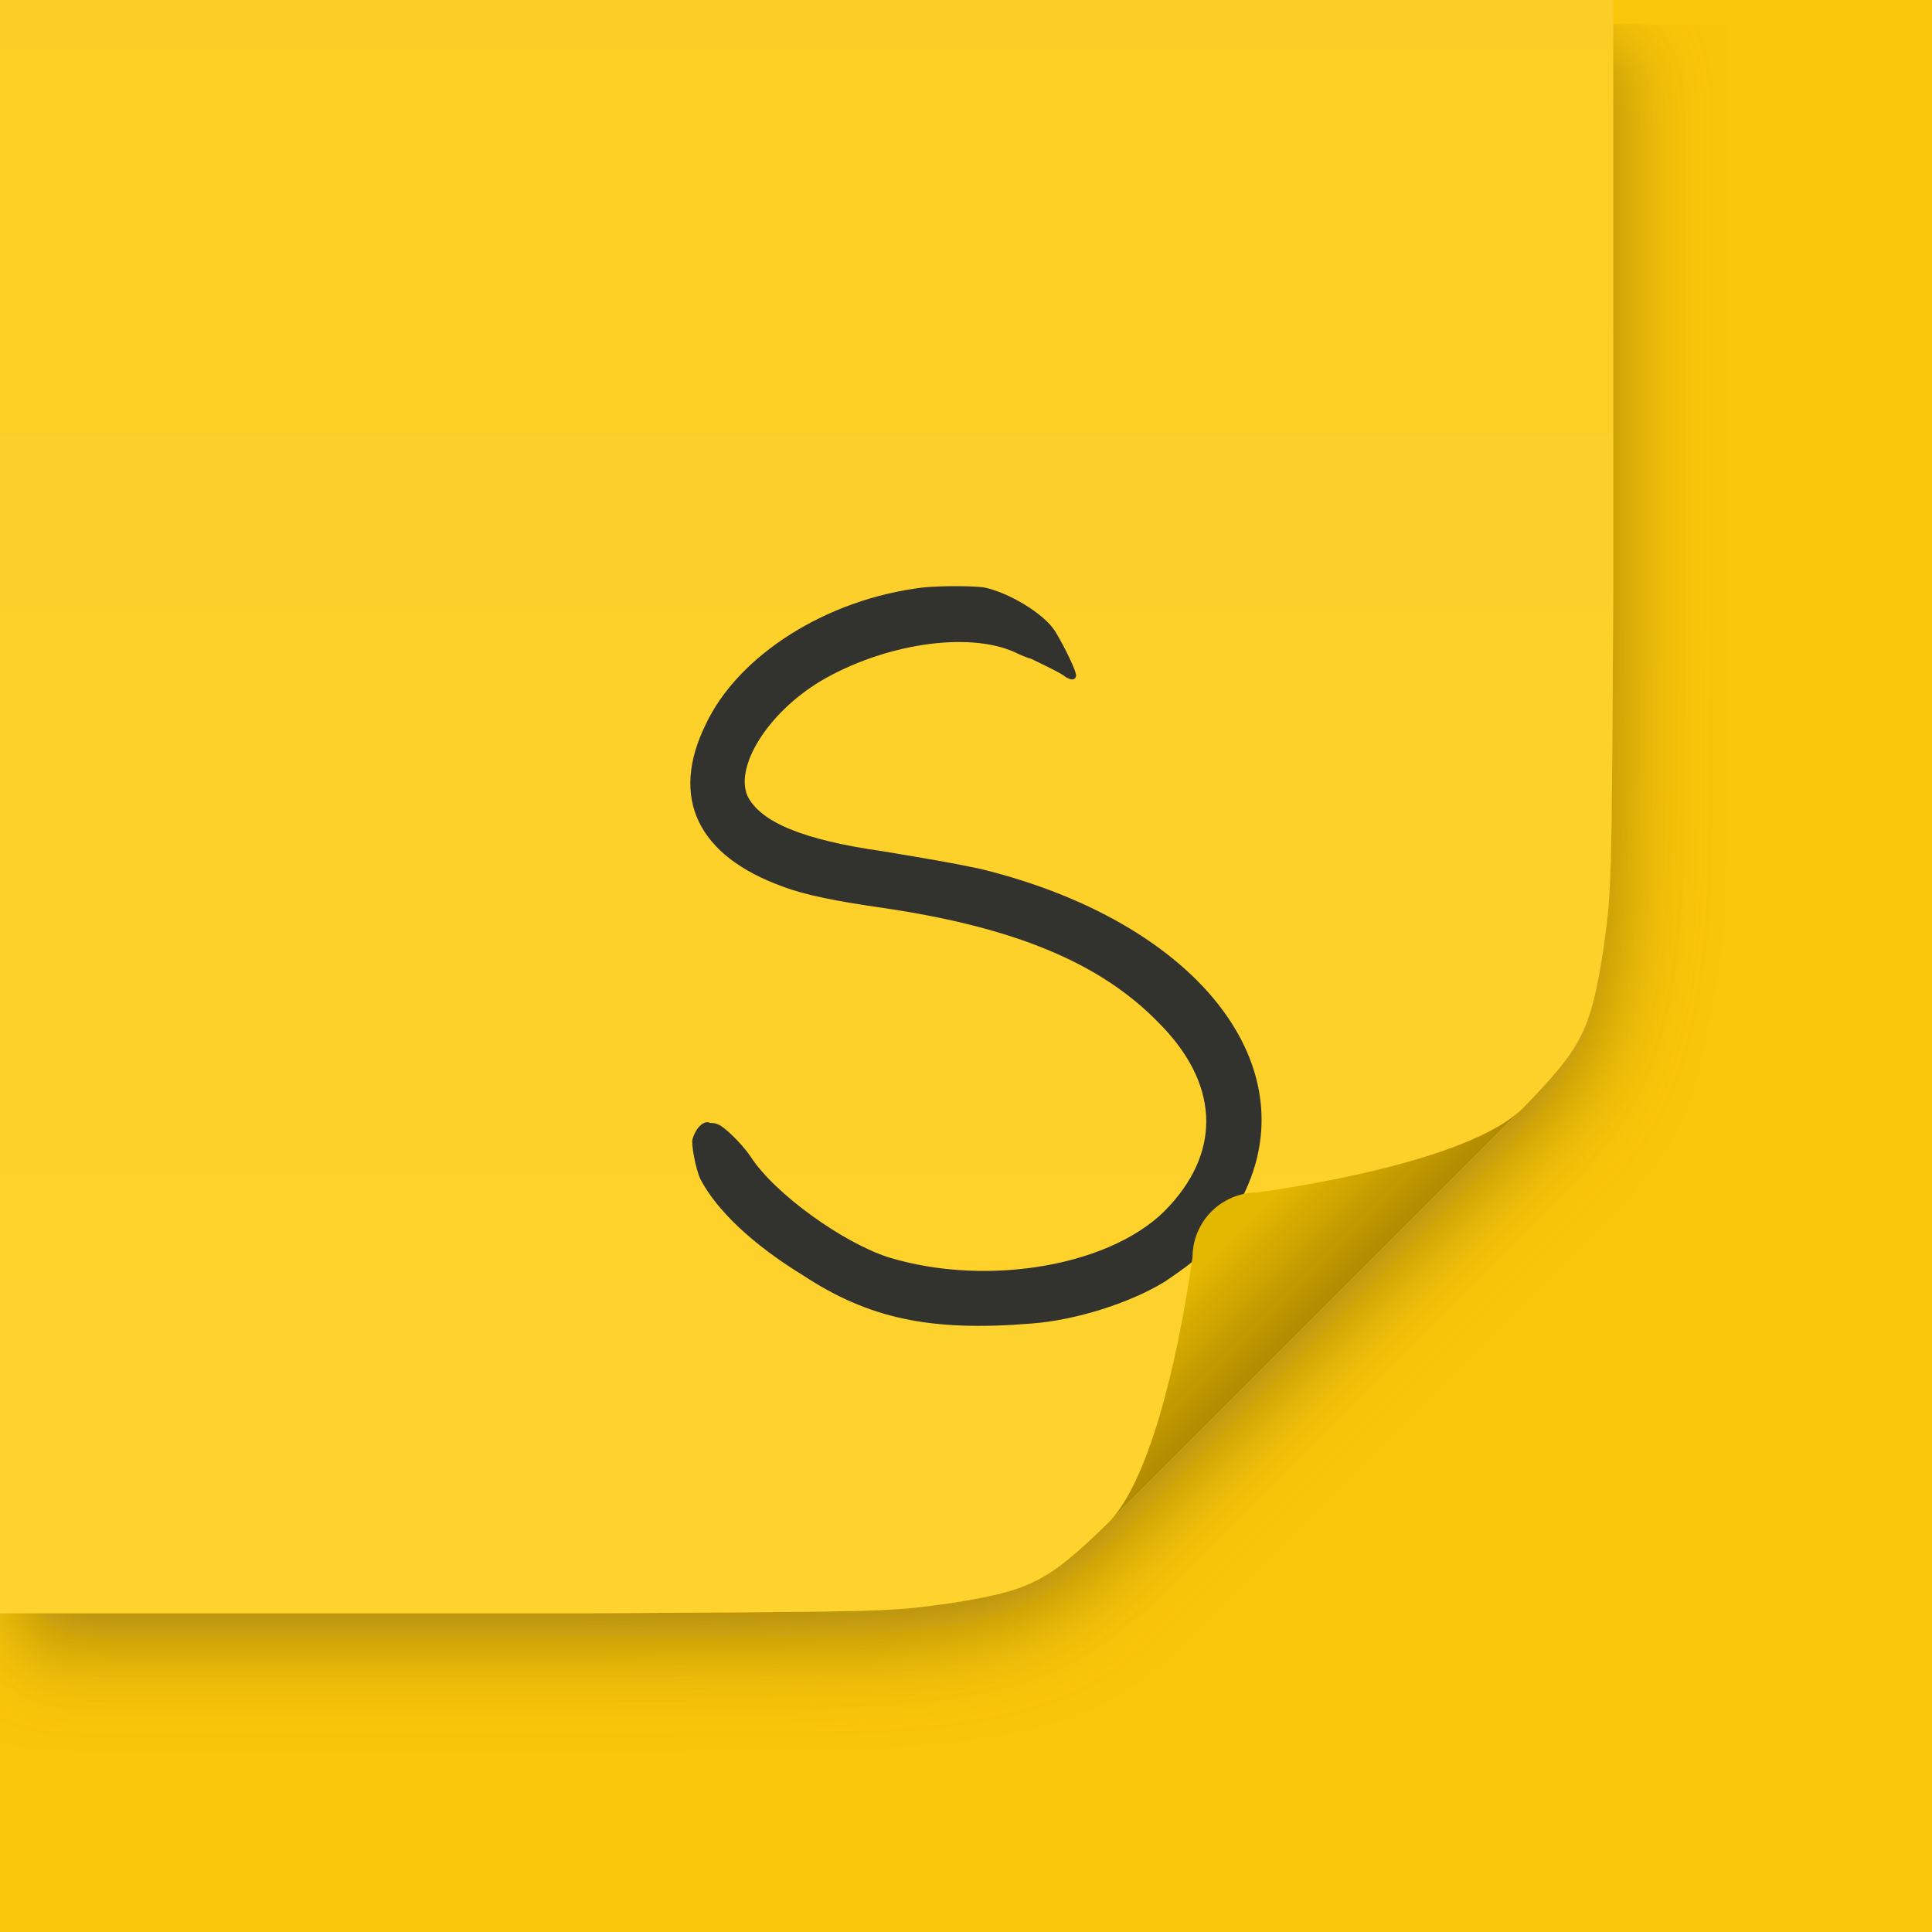
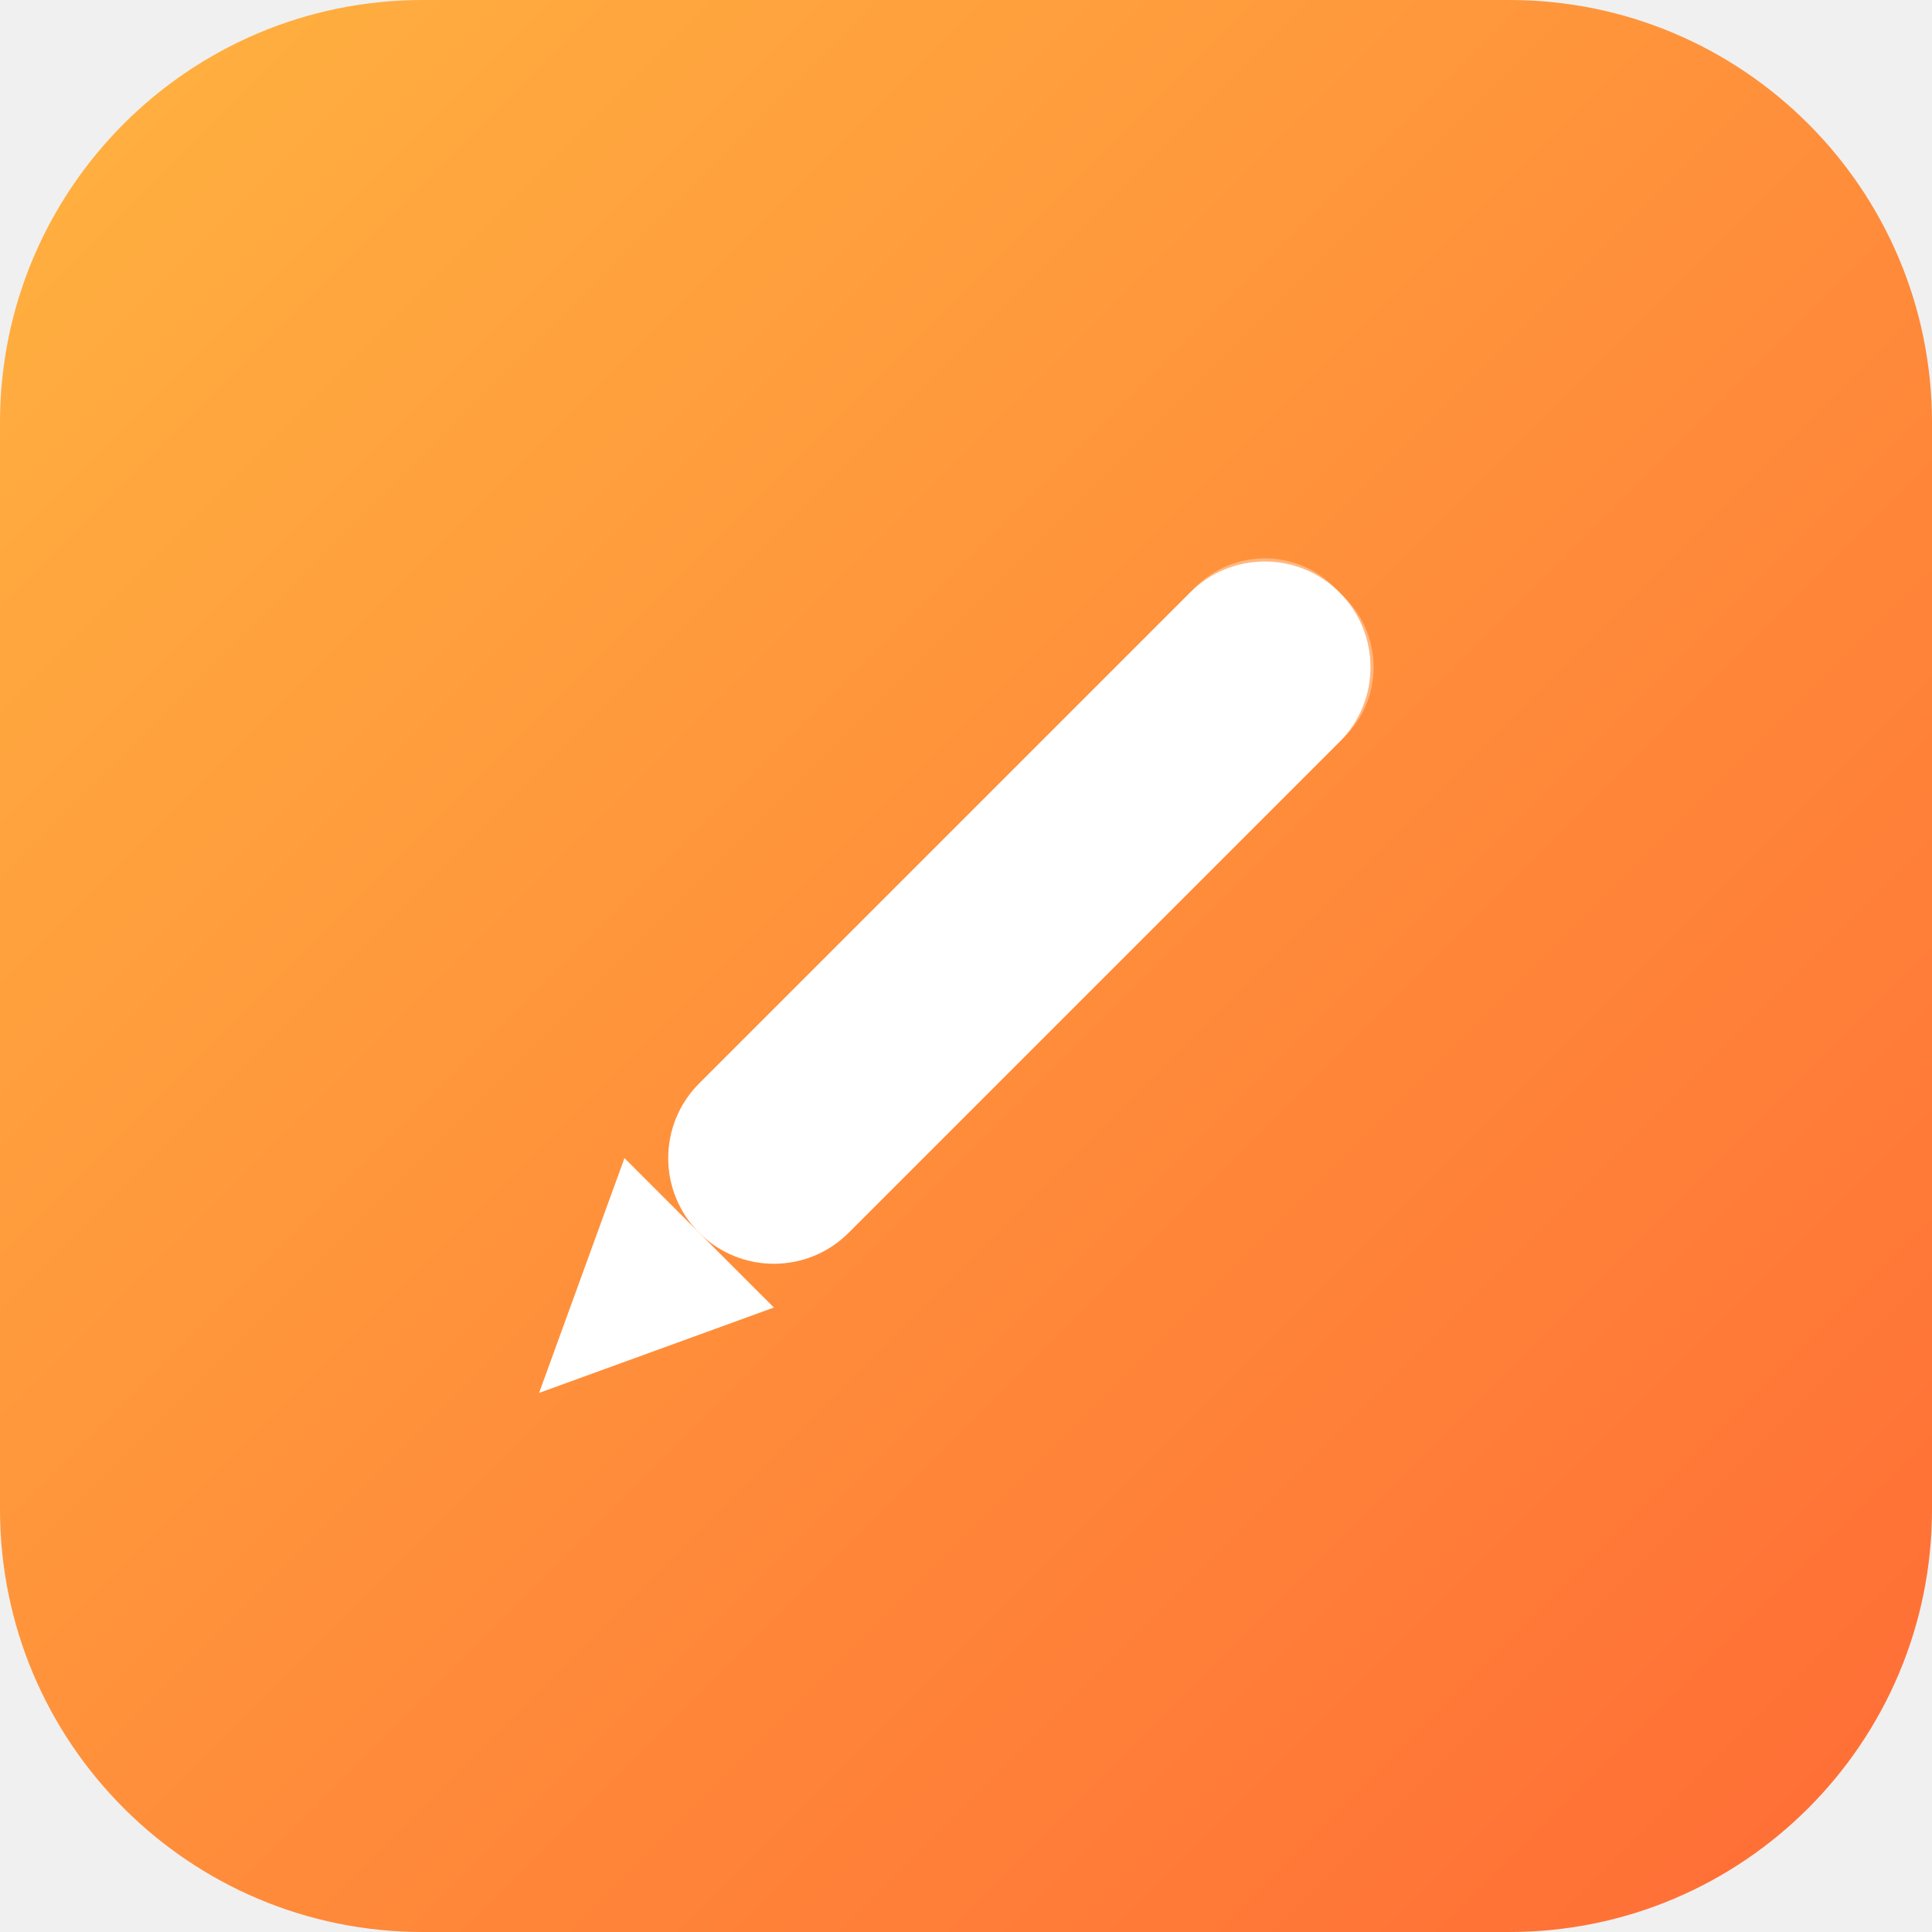
- <svg xmlns="http://www.w3.org/2000/svg" viewBox="0 0 800 800" width="1024" height="1024">
+ <svg xmlns="http://www.w3.org/2000/svg" viewBox="0 0 512 512">
  <defs>
-     <linearGradient id="yellowPaper" x1="0%" y1="0%" x2="0%" y2="100%">
-       <stop offset="0%" stop-color="#faca22" />
-       <stop offset="100%" stop-color="#ffd32e" />
-     </linearGradient>
-     <linearGradient id="shadowedPaper" x1="0%" y1="0%" x2="100%" y2="100%">
-       <stop offset="30%" stop-color="#e5b800" />
-       <stop offset="50%" stop-color="#b18b00" />
+     <linearGradient id="bg" x1="0" y1="0" x2="1" y2="1">
+       <stop offset="0" stop-color="#FFB340" />
+       <stop offset="1" stop-color="#FF6B35" />
    </linearGradient>
  </defs>
-   <style>
- .shadow {
-   filter: drop-shadow(0 10 20 rgba(125,100,22,0.7));
- }
- </style>
-   <rect x="0" y="0" width="100%" height="100%" fill="#fac60a" />
-   <g class="shadow">
-     <g transform="translate(400 400) scale(0.67 0.67) translate(-400 -400)">
-       <path fill="url(#yellowPaper)" d="M744 488c37-38 42-48 50-99 5-37 5-35 6-219V-800H-800V800H170c184-1 182-1 219-6 51-8 61-13 99-50Z" />
-     </g>
-   </g>
-   <g transform="translate(400 400) scale(0.67 0.67) translate(-400 -400)">
-     <path fill="#32322e" d="M374 166c-60 7-115 42-135 85-22 45-5 81 48 100 13 5 33 9 61 13 82 12 135 34 171 71 37 37 39 78 7 113-33 37-112 51-174 32-28-9-70-39-85-62-6-9-17-19-20-20-2-1-4-1-5-1-4-2-9 3-11 10-1 3 2 19 5 25 10 19 32 40 63 59 41 27 79 35 141 30 28-2 62-13 83-26 22-15 22-16 38-36 60-85-9-184-152-219-19-4-31-6-61-11-49-7-75-18-83-34-8-18 12-51 45-71 39-23 91-31 120-18 4 2 9 4 10 4 4 2 19 9 21 11 3 2 6 3 7 0 1-2-8-20-13-28-7-11-29-24-44-27-8-1-26-1-37 0Z" />
-     <path fill="url(#shadowedPaper)" d="M488 744C512 720 530 650 540 580A40 40 0 01580 540C650 530 720 512 744 488Z" />
+   <rect width="512" height="512" rx="112" fill="url(#bg)" />
+   <g transform="translate(256,256) rotate(45)">
+     <rect x="-28" y="-140" width="56" height="240" rx="28" fill="#ffffff" />
+     <polygon points="-28,100 28,100 0,160" fill="#ffffff" />
+     <rect x="-28" y="-140" width="56" height="52" rx="26" fill="#ffffff" opacity="0.35" />
  </g>
</svg>
